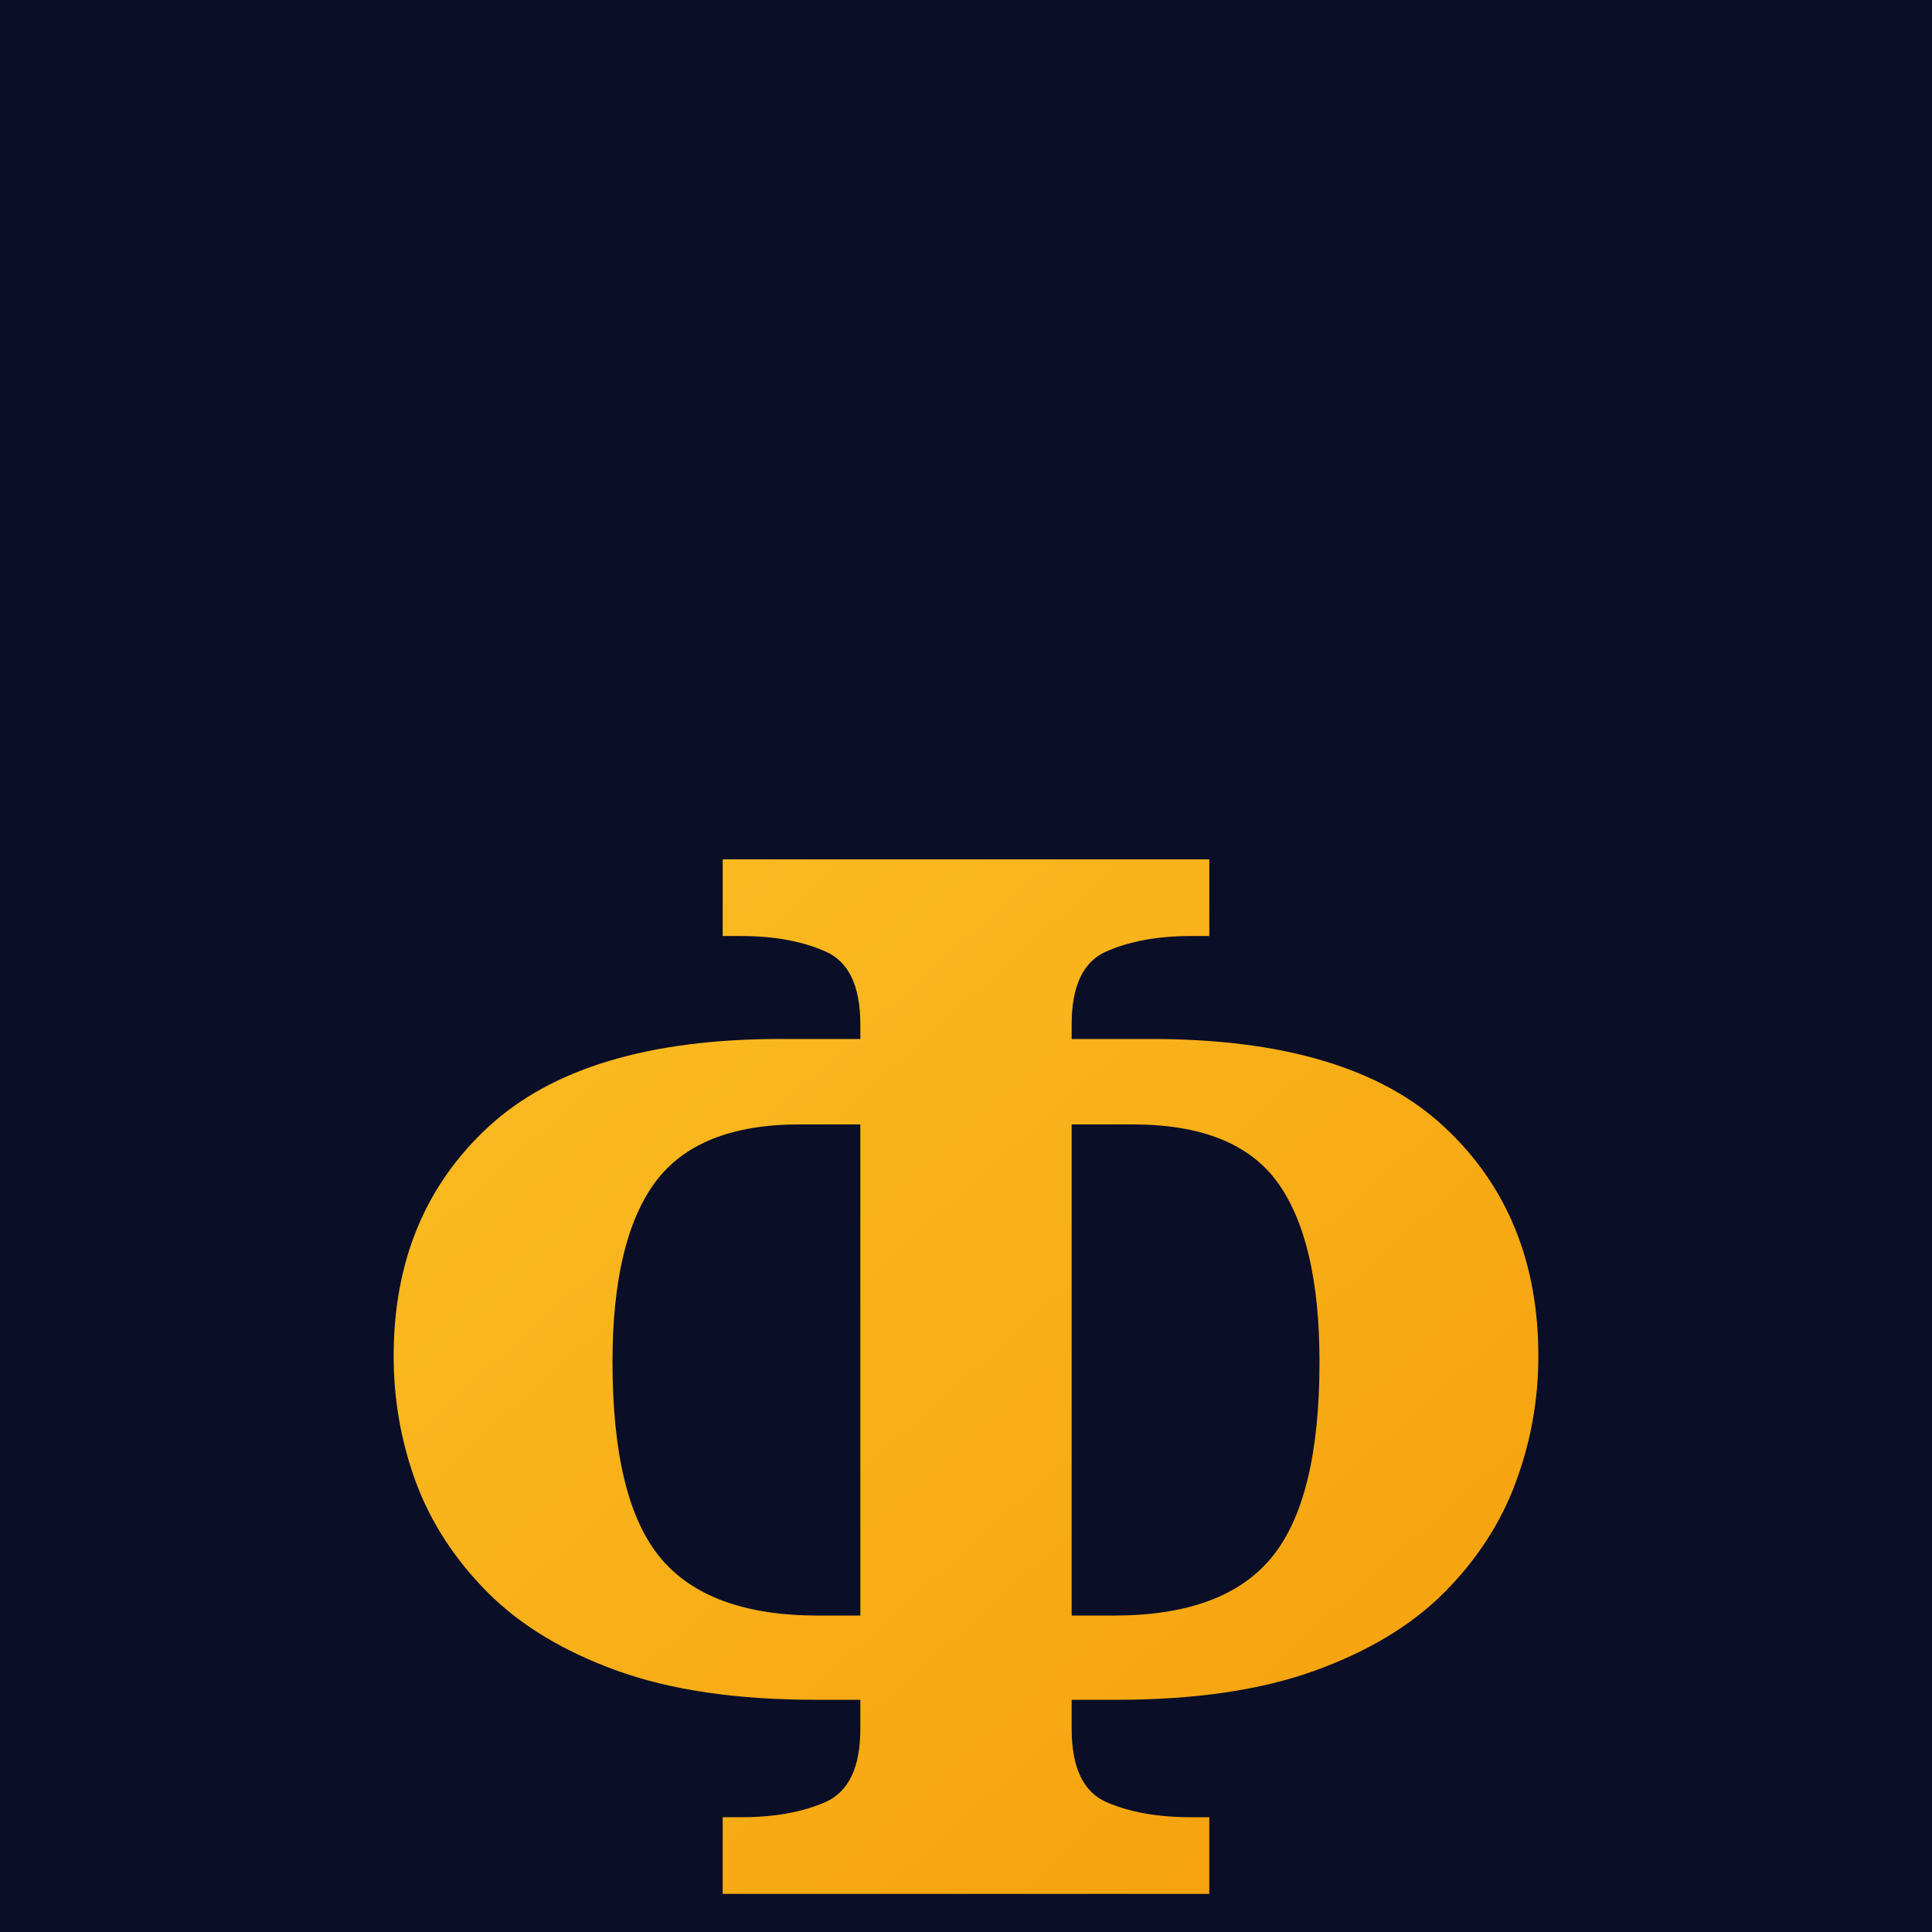
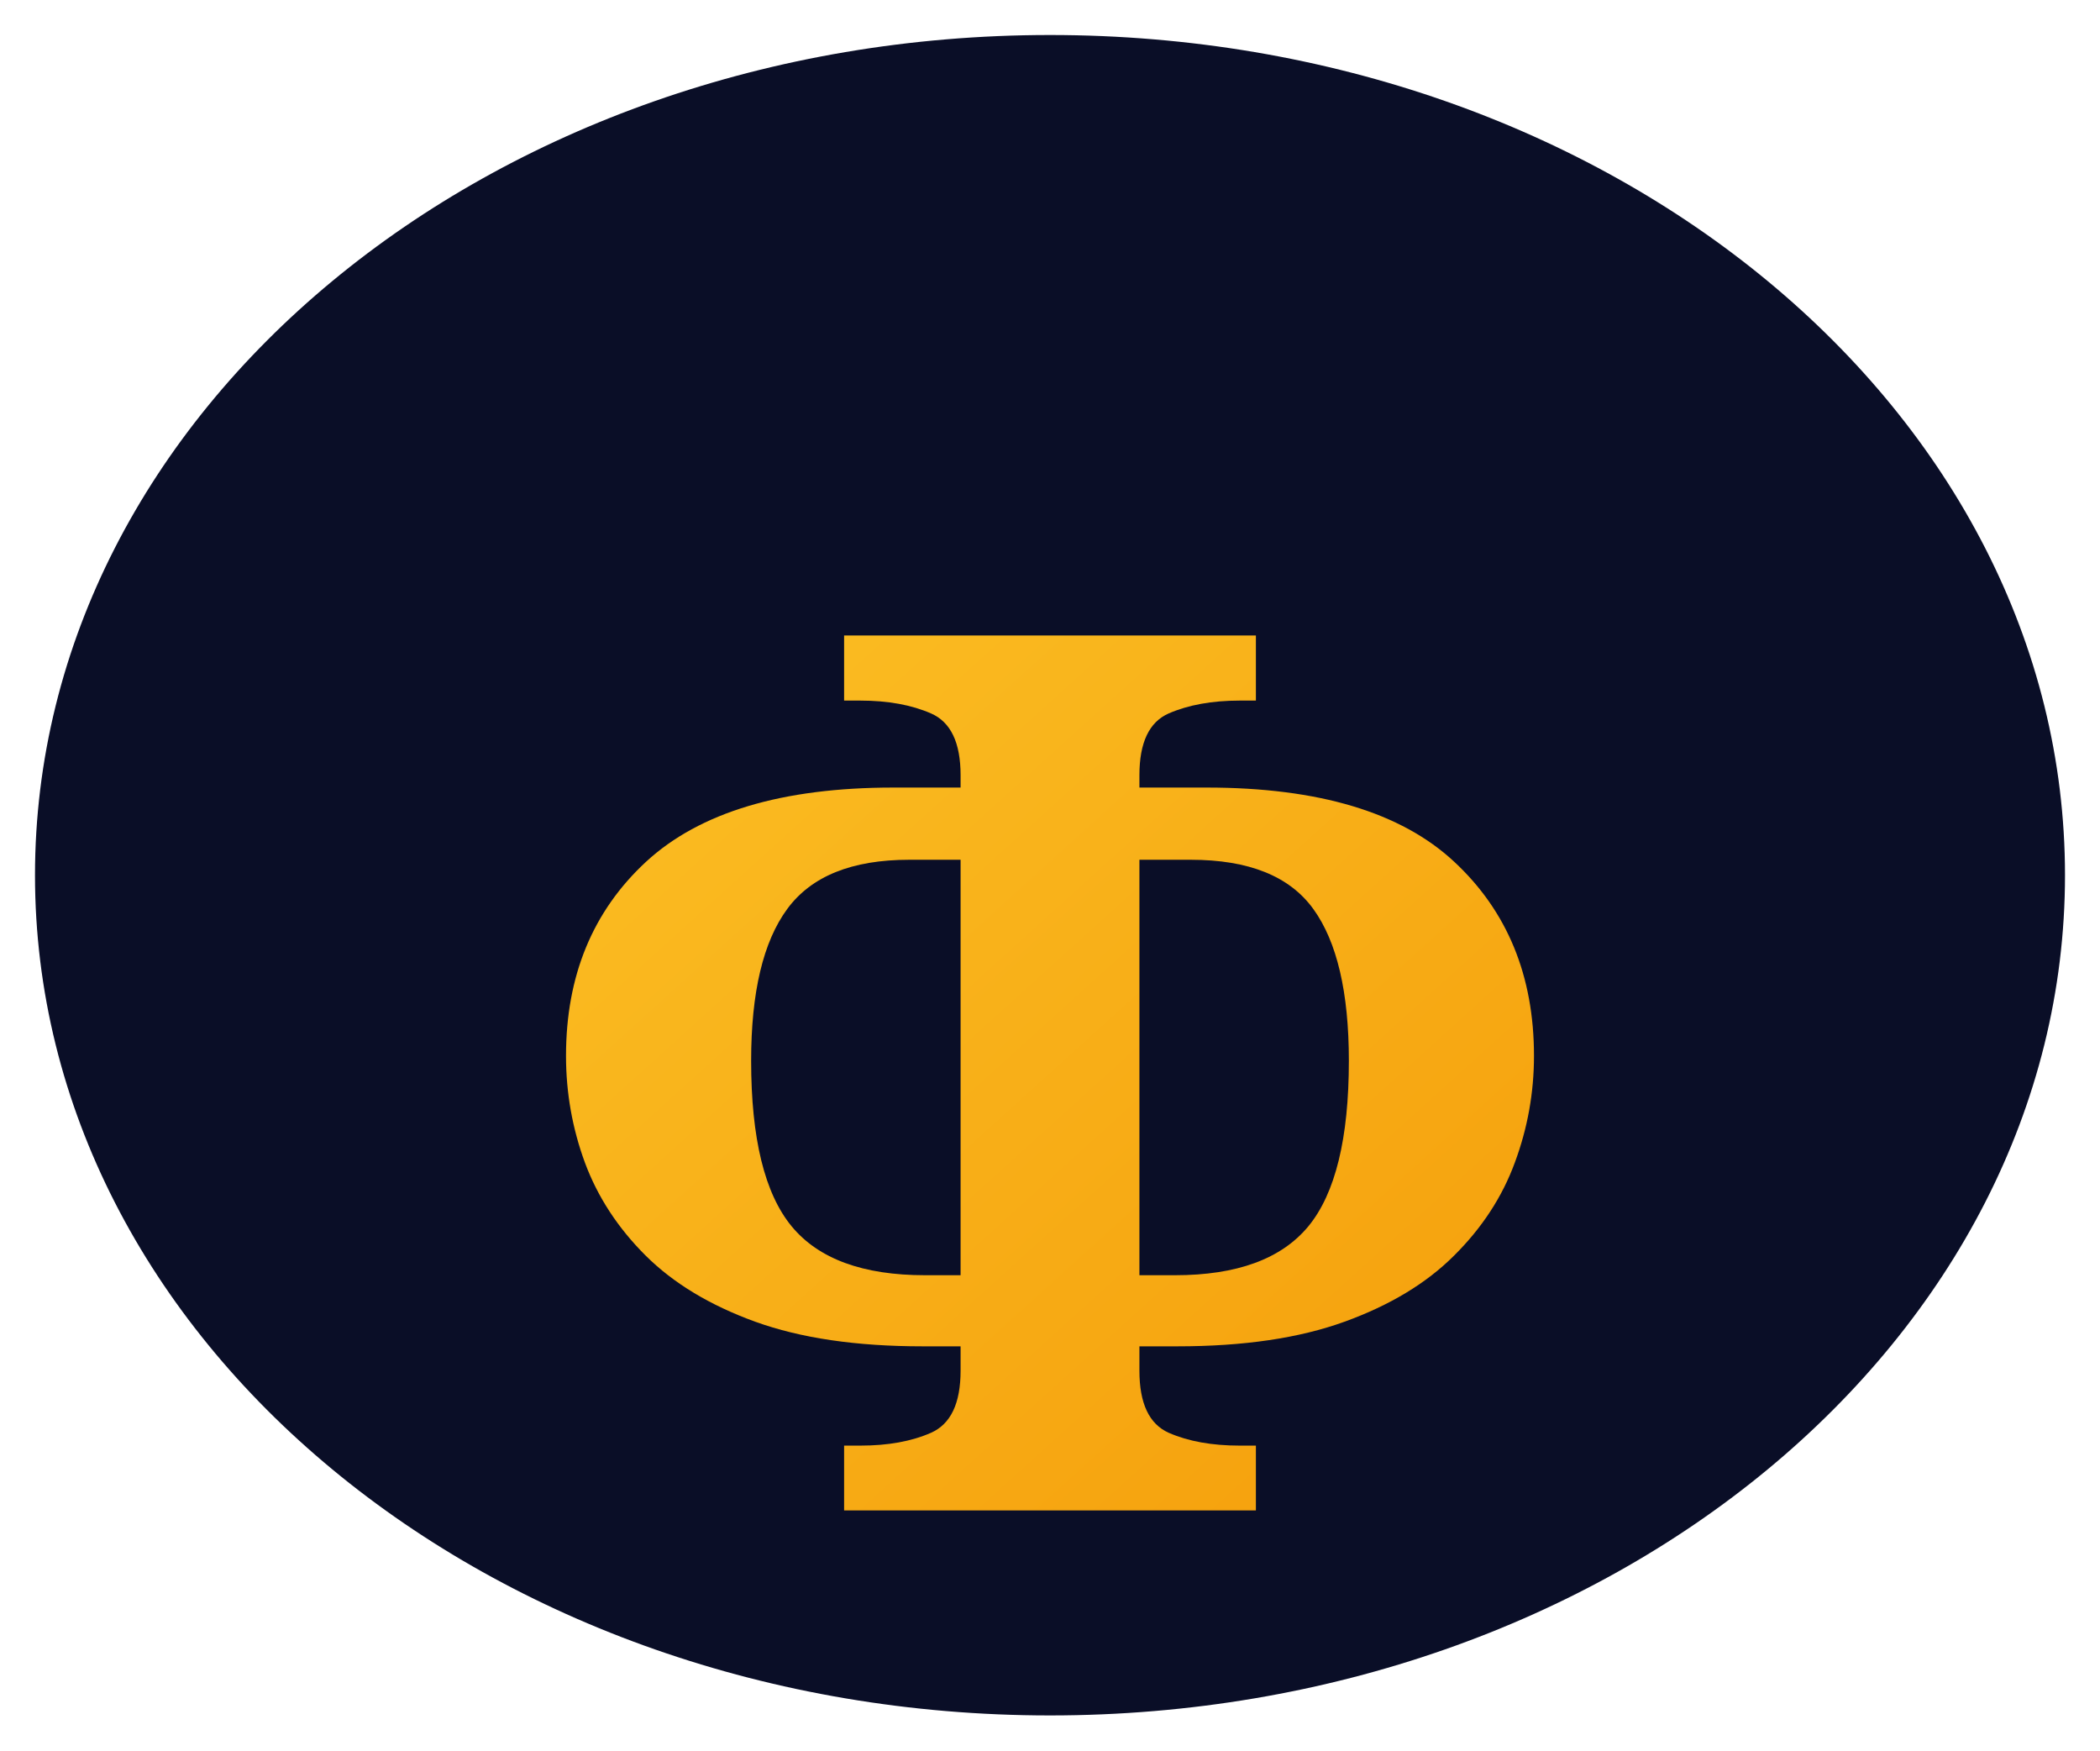
- <svg xmlns="http://www.w3.org/2000/svg" viewBox="0 0 100 100">
+ <svg xmlns="http://www.w3.org/2000/svg" viewBox="0 0 120 100">
  <defs>
    <linearGradient id="goldGradient" x1="0%" y1="0%" x2="100%" y2="100%">
      <stop offset="0%" style="stop-color:#fbbf24;stop-opacity:1" />
      <stop offset="100%" style="stop-color:#f59e0b;stop-opacity:1" />
    </linearGradient>
  </defs>
-   <rect width="100" height="100" fill="#0a0e27" />
-   <text x="50" y="72" font-family="Georgia, serif" font-size="75" font-weight="bold" fill="url(#goldGradient)" text-anchor="middle" dominant-baseline="middle">Φ</text>
+   <ellipse cx="60" cy="50" rx="58" ry="48" fill="#0a0e27" />
+   <text x="60" y="62" font-family="Georgia, serif" font-size="70" font-weight="bold" fill="url(#goldGradient)" text-anchor="middle" dominant-baseline="middle">Φ</text>
</svg>
